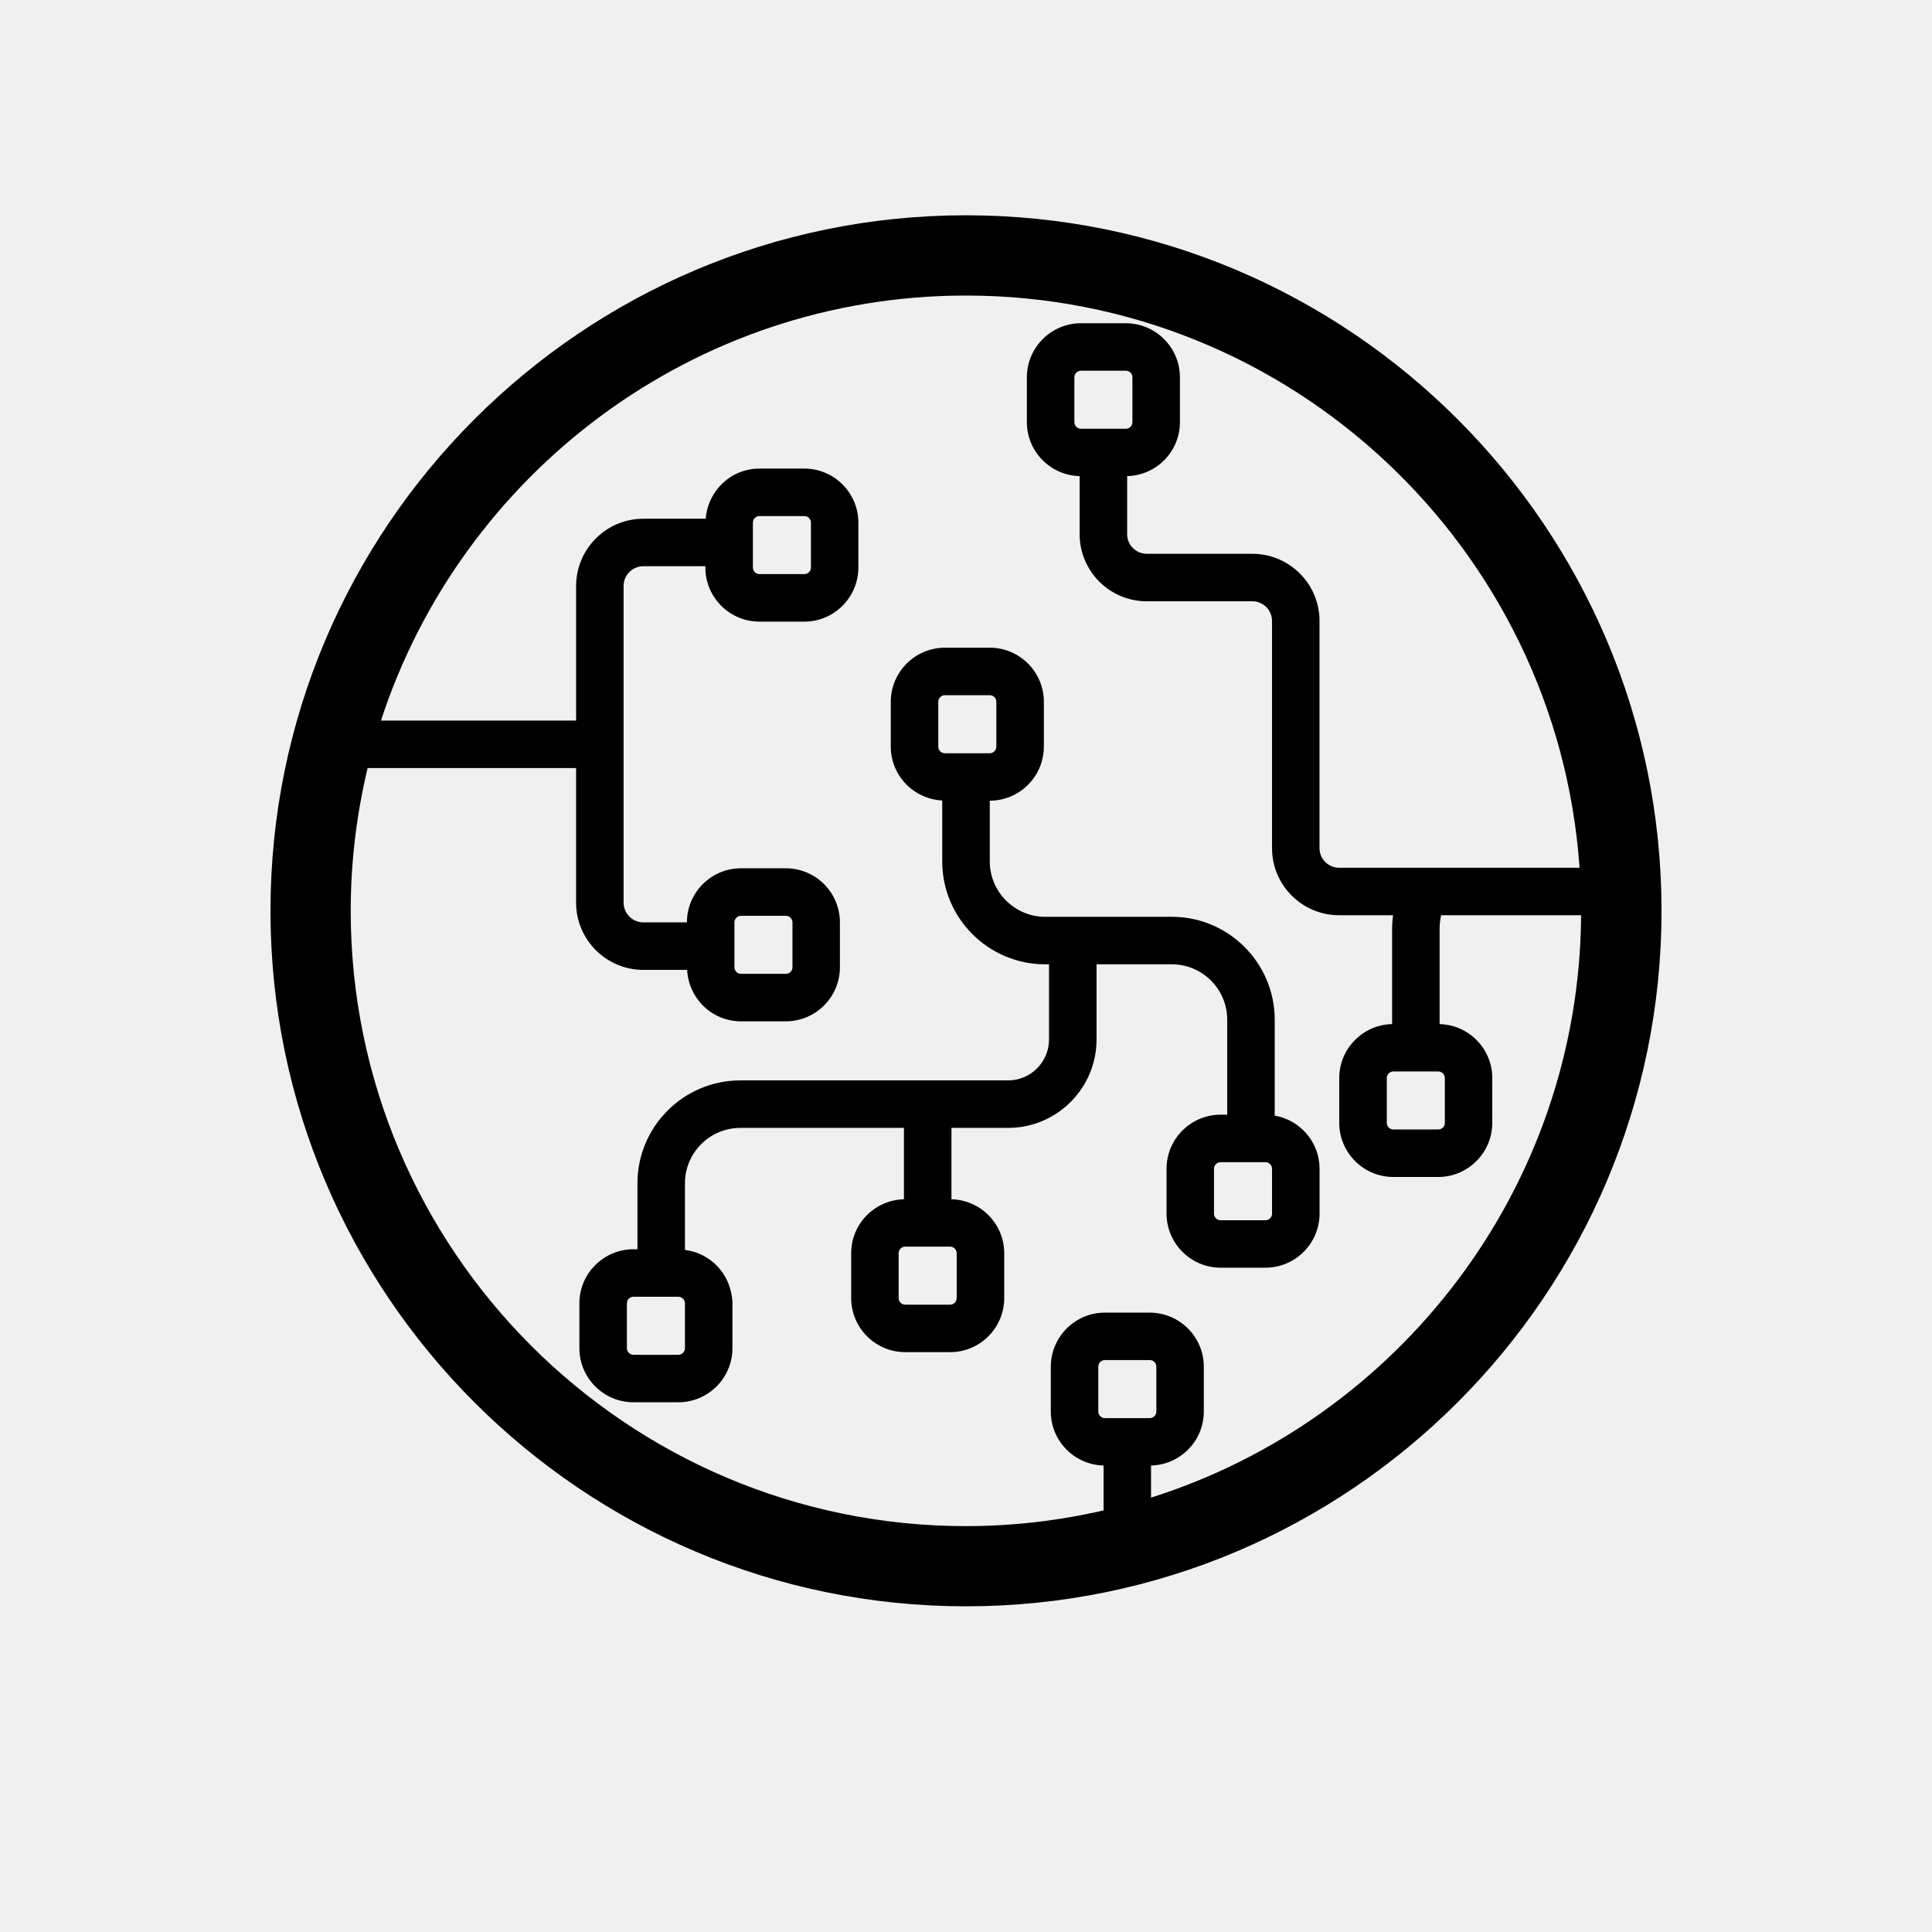
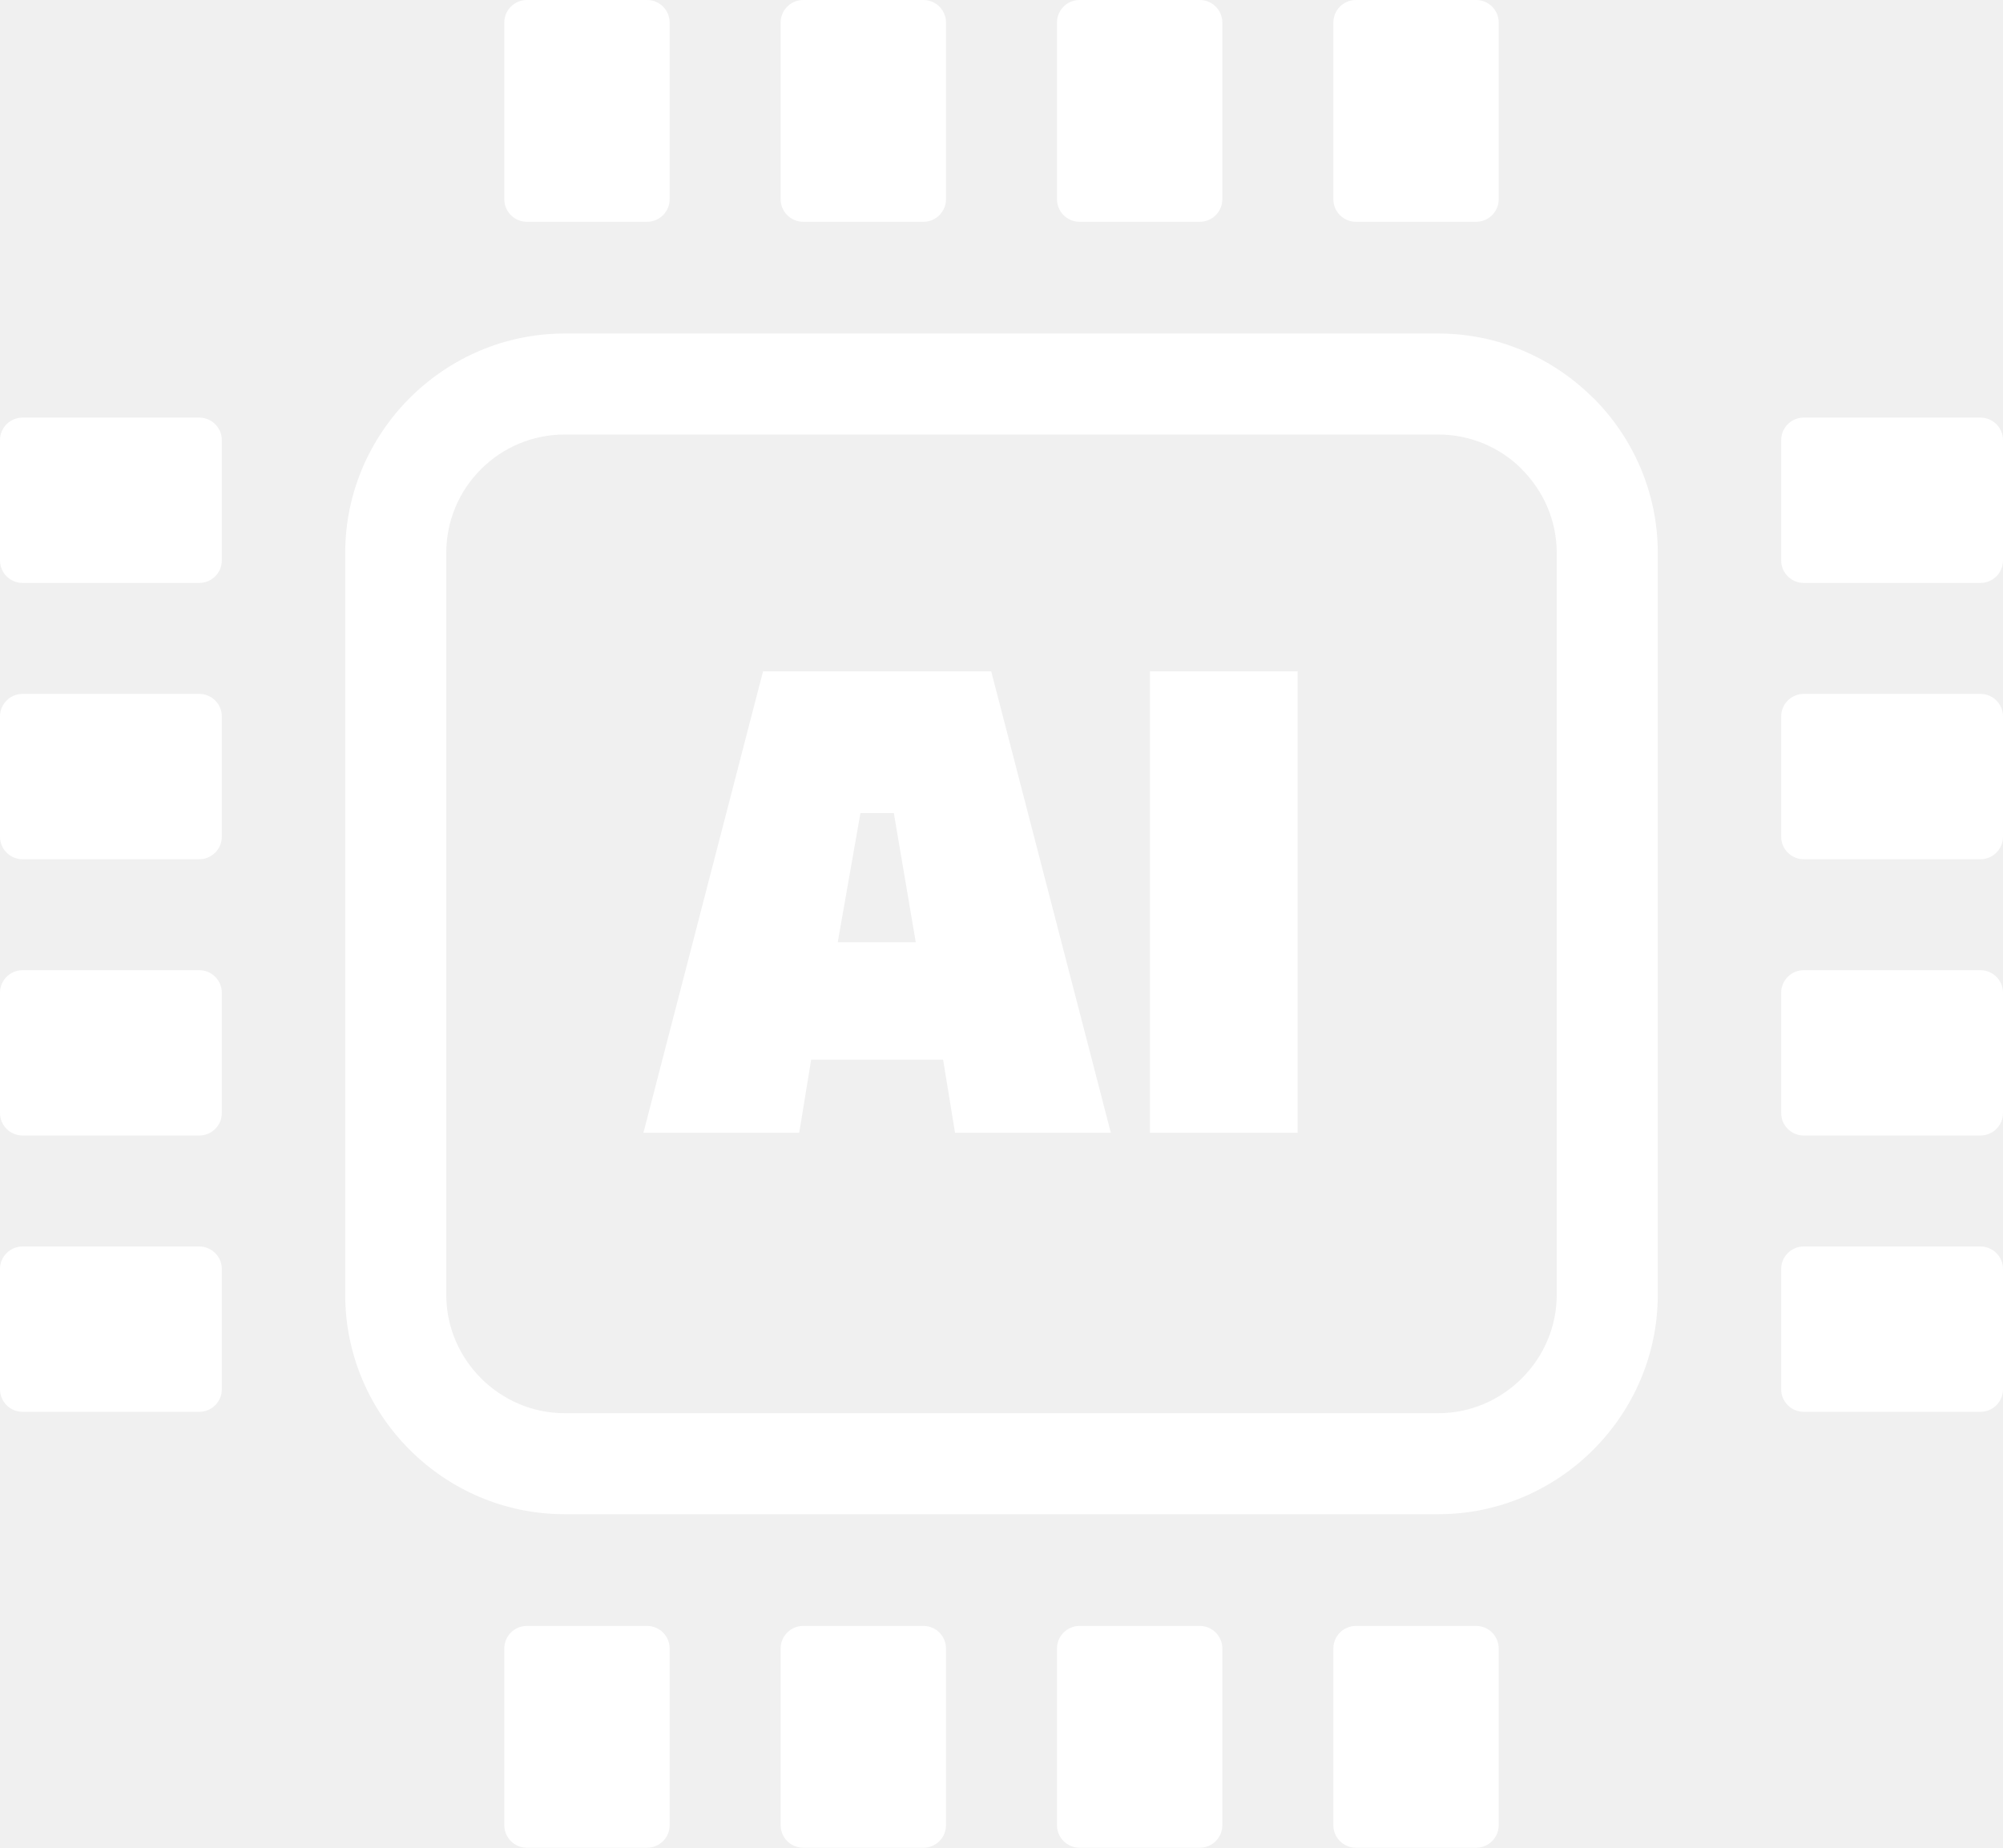
- <svg xmlns="http://www.w3.org/2000/svg" width="700" height="700" viewBox="0 0 700 600">
-   <path d="M350 28C211.05 28 98 141.05 98 280s113.05 252 252 252 252-113.05 252-252S488.95 28 350 28zm50.328 435.81c-1.316 0-2.391-1.074-2.391-2.391v-16.25c0-1.316 1.074-2.391 2.391-2.391h16.25c1.316 0 2.391 1.074 2.391 2.391v16.25c0 1.316-1.074 2.391-2.391 2.391zm53.457-313.16h-38.293c-3.914 0-7.102-3.188-7.102-7.102v-21.039c10.586-.262 19.117-8.902 19.117-19.551v-16.25c0-10.801-8.793-19.594-19.602-19.594h-16.25c-10.809 0-19.602 8.793-19.602 19.594v16.25c0 10.641 8.539 19.285 19.117 19.551v21.039c0 13.402 10.902 24.309 24.309 24.309h38.293c3.914 0 7.102 3.188 7.102 7.102v82.336c0 13.406 10.902 24.309 24.309 24.309h19.531c-.203 1.641-.332 3.305-.332 4.996v34.445c-10.594.246-19.145 8.898-19.145 19.551v16.25c0 10.801 8.793 19.594 19.594 19.594h16.25c10.801 0 19.594-8.793 19.594-19.594l.012-16.246c0-10.629-8.523-19.27-19.09-19.543v-34.453c0-1.719.191-3.387.555-4.996h50.719c-.699 98.867-66.062 182.63-155.83 211.01v-11.633c10.586-.258 19.125-8.902 19.125-19.551v-16.25c0-10.801-8.793-19.594-19.594-19.594h-16.25c-10.801 0-19.594 8.793-19.594 19.594v16.25c0 10.641 8.535 19.285 19.113 19.551v16.27c-16.039 3.68-32.703 5.691-49.84 5.691-122.92-.012-222.93-100.02-222.93-222.94 0-17.809 2.16-35.117 6.125-51.727h75.531v48.754c0 13.441 10.938 24.375 24.375 24.375h15.871c.508 10.355 9.023 18.641 19.5 18.641h16.25c10.801 0 19.594-8.793 19.594-19.602v-16.25c0-10.809-8.793-19.602-19.594-19.602h-16.25c-10.801 0-19.594 8.793-19.594 19.602h-15.773c-3.953 0-7.168-3.215-7.168-7.168v-114.71c0-3.953 3.215-7.168 7.168-7.168h22.461v.477c0 10.809 8.793 19.602 19.594 19.602h16.25c10.801 0 19.594-8.793 19.594-19.602v-16.25c0-10.809-8.793-19.602-19.594-19.602h-16.25c-10.316 0-18.703 8.035-19.449 18.168h-22.605c-13.441 0-24.375 10.938-24.375 24.375v48.754h-70.699c29.109-89.273 113.1-153.99 211.96-153.99 117.67 0 214.27 91.66 222.31 207.32l-87.117.004c-3.914 0-7.102-3.188-7.102-7.106v-82.34c0-13.402-10.902-24.305-24.309-24.305zm-64.52-47.695v-16.25c0-1.316 1.074-2.391 2.391-2.391h16.25c1.32 0 2.391 1.074 2.391 2.391v16.25c0 1.316-1.074 2.391-2.391 2.391h-16.25c-1.312 0-2.391-1.074-2.391-2.391zm131.84 235.25c1.316 0 2.391 1.074 2.391 2.391v16.25c0 1.316-1.074 2.391-2.391 2.391h-16.25c-1.316 0-2.391-1.074-2.391-2.391v-16.246c0-1.316 1.074-2.391 2.391-2.391zm-255.01-37.754v-16.25c0-1.32 1.074-2.391 2.391-2.391h16.25c1.316 0 2.391 1.074 2.391 2.391v16.25c0 1.32-1.074 2.391-2.391 2.391h-16.25c-1.316 0-2.391-1.074-2.391-2.391zm6.691-144.83v-16.25c0-1.32 1.074-2.391 2.391-2.391h16.25c1.316 0 2.391 1.074 2.391 2.391v16.25c0 1.32-1.074 2.391-2.391 2.391h-16.25c-1.32 0-2.391-1.066-2.391-2.391z" />
-   <path d="M342.35 184.68c-10.809 0-19.602 8.793-19.602 19.594v16.25c0 10.477 8.289 18.988 18.641 19.5v22.086c0 20.559 16.727 37.277 37.277 37.277h1.41v27.234c0 8.176-6.652 14.828-14.828 14.828h-97.012c-20.559 0-37.277 16.727-37.277 37.277v23.895h-1.434c-10.809 0-19.602 8.793-19.602 19.594v16.262c0 10.801 8.793 19.594 19.602 19.594h16.25c10.809 0 19.602-8.793 19.602-19.594v-16.25c0-1.965-.379-3.824-.918-5.617-2.207-7.312-8.523-12.777-16.289-13.738v-24.141c0-11.066 9.004-20.074 20.074-20.074h59.27v25.859c-10.586.262-19.117 8.902-19.117 19.551v16.25c0 10.801 8.793 19.594 19.602 19.594h16.25c10.809 0 19.602-8.793 19.602-19.594v-16.25c0-10.641-8.539-19.285-19.117-19.551v-25.859h20.539c17.664 0 32.031-14.375 32.031-32.039v-27.234h27.266c11.066 0 20.074 9.004 20.074 20.074v34.41h-2.387c-10.801 0-19.594 8.793-19.594 19.594v16.25c0 10.801 8.793 19.594 19.594 19.594h16.25c10.801 0 19.594-8.793 19.594-19.594v-16.25c0-9.66-7.039-17.664-16.25-19.258v-34.754c0-20.559-16.727-37.277-37.277-37.277h-45.883c-11.066 0-20.074-9.004-20.074-20.074v-21.984c1.371 0 2.711-.145 4.004-.422 8.895-1.855 15.59-9.742 15.59-19.18v-16.25c0-10.801-8.793-19.594-19.602-19.594h-16.258zm-94.184 237.55v16.25c0 1.316-1.074 2.391-2.391 2.391h-16.25c-1.32 0-2.391-1.074-2.391-2.391v-16.25c0-1.316 1.074-2.391 2.391-2.391h16.25c1.316-.004 2.391 1.074 2.391 2.391zm98.461-18.164v16.25c0 1.316-1.074 2.391-2.391 2.391h-16.25c-1.32 0-2.391-1.074-2.391-2.391v-16.25c0-1.316 1.074-2.391 2.391-2.391h16.25c1.32 0 2.391 1.078 2.391 2.391zm114.26-14.34c0 1.316-1.074 2.391-2.391 2.391h-16.25c-1.316 0-2.391-1.074-2.391-2.391v-16.25c0-1.316 1.074-2.391 2.391-2.391h16.25c1.316 0 2.391 1.074 2.391 2.391zm-99.894-185.449v16.25c0 1.316-1.074 2.391-2.391 2.391h-16.25c-1.32 0-2.391-1.074-2.391-2.391v-16.25c0-1.316 1.074-2.391 2.391-2.391h16.25c1.32 0 2.391 1.074 2.391 2.391z" />
+ <svg xmlns="http://www.w3.org/2000/svg" shape-rendering="geometricPrecision" text-rendering="geometricPrecision" image-rendering="optimizeQuality" fill-rule="evenodd" clip-rule="evenodd" viewBox="0 0 512 472.403">
+   <path fill="#ffffff" fill-rule="nonzero" d="M144.317 85.269h223.368c15.381 0 29.391 6.325 39.567 16.494l.025-.024c10.163 10.164 16.477 24.193 16.477 39.599v189.728c0 15.401-6.326 29.425-16.485 39.584-10.159 10.159-24.183 16.484-39.584 16.484H144.317c-15.4 0-29.437-6.313-39.601-16.476-10.152-10.152-16.47-24.167-16.47-39.592V141.338c0-15.374 6.306-29.379 16.463-39.558l.078-.078c10.178-10.139 24.168-16.433 39.53-16.433zm59.98 204.329h-39.825l30.577-117.964h58.32l30.577 117.964h-39.825l-3.051-18.686h-33.725l-3.048 18.686zm15.645-81.726l-5.801 33.032h19.945l-5.61-33.032h-8.534zm74.007 81.726V171.634h37.749v117.964h-37.749zm161.348-35.797v30.763c0 3.165 2.587 5.751 5.752 5.751h45.199c3.165 0 5.752-2.586 5.752-5.751v-30.763c0-3.165-2.587-5.752-5.752-5.752h-45.199c-3.165 0-5.752 2.587-5.752 5.752zm0-70.639v30.762c0 3.163 2.587 5.752 5.752 5.752h45.199c3.165 0 5.752-2.589 5.752-5.752v-30.762c0-3.168-2.587-5.752-5.752-5.752h-45.199c-3.165 0-5.752 2.584-5.752 5.752zm0 141.278v30.763c0 3.165 2.587 5.752 5.752 5.752h45.199c3.165 0 5.752-2.587 5.752-5.752V324.44c0-3.165-2.587-5.751-5.752-5.751h-45.199c-3.165 0-5.752 2.586-5.752 5.751zm0-211.92v30.763c0 3.164 2.587 5.751 5.752 5.751h45.199c3.165 0 5.752-2.587 5.752-5.751V112.52c0-3.165-2.587-5.752-5.752-5.752h-45.199c-3.165 0-5.752 2.587-5.752 5.752zM56.703 253.801v30.763c0 3.165-2.587 5.751-5.752 5.751H5.752c-3.165 0-5.752-2.586-5.752-5.751v-30.763c0-3.165 2.587-5.752 5.752-5.752h45.199c3.165 0 5.752 2.587 5.752 5.752zm0-70.639v30.762c0 3.163-2.587 5.752-5.752 5.752H5.752c-3.165 0-5.752-2.589-5.752-5.752v-30.762c0-3.168 2.587-5.752 5.752-5.752h45.199c3.165 0 5.752 2.584 5.752 5.752zm0 141.278v30.763c0 3.165-2.587 5.752-5.752 5.752H5.752c-3.165 0-5.752-2.587-5.752-5.752V324.44c0-3.165 2.587-5.751 5.752-5.751h45.199c3.165 0 5.752 2.586 5.752 5.751zm0-211.92v30.763c0 3.164-2.587 5.751-5.752 5.751H5.752c-3.165 0-5.752-2.587-5.752-5.751V112.52c0-3.165 2.587-5.752 5.752-5.752h45.199c3.165 0 5.752 2.587 5.752 5.752zM346.579 415.7h30.763c3.162 0 5.751 2.587 5.751 5.752v45.199c0 3.165-2.589 5.752-5.751 5.752h-30.763c-3.167 0-5.752-2.587-5.752-5.752v-45.199c0-3.165 2.585-5.752 5.752-5.752zm-70.642 0H306.7c3.165 0 5.751 2.587 5.751 5.752v45.199c0 3.165-2.586 5.752-5.751 5.752h-30.763c-3.165 0-5.752-2.587-5.752-5.752v-45.199c0-3.165 2.587-5.752 5.752-5.752zm-70.639 0h30.762c3.165 0 5.752 2.587 5.752 5.752v45.199c0 3.165-2.587 5.752-5.752 5.752h-30.762c-3.165 0-5.752-2.587-5.752-5.752v-45.199c0-3.165 2.587-5.752 5.752-5.752zm-70.64 0h30.763c3.165 0 5.752 2.587 5.752 5.752v45.199c0 3.165-2.587 5.752-5.752 5.752h-30.763c-3.165 0-5.751-2.587-5.751-5.752v-45.199c0-3.165 2.586-5.752 5.751-5.752zM346.579 0h30.763c3.162 0 5.751 2.587 5.751 5.752v45.199c0 3.165-2.589 5.752-5.751 5.752h-30.763c-3.167 0-5.752-2.587-5.752-5.752V5.752c0-3.165 2.585-5.752 5.752-5.752zm-70.642 0H306.7c3.165 0 5.751 2.587 5.751 5.752v45.199c0 3.165-2.586 5.752-5.751 5.752h-30.763c-3.165 0-5.752-2.587-5.752-5.752V5.752c0-3.165 2.587-5.752 5.752-5.752zm-70.639 0h30.762c3.165 0 5.752 2.587 5.752 5.752v45.199c0 3.165-2.587 5.752-5.752 5.752h-30.762c-3.165 0-5.752-2.587-5.752-5.752V5.752c0-3.165 2.587-5.752 5.752-5.752zm-70.64 0h30.763c3.165 0 5.752 2.587 5.752 5.752v45.199c0 3.165-2.587 5.752-5.752 5.752h-30.763c-3.165 0-5.751-2.587-5.751-5.752V5.752c0-3.165 2.586-5.752 5.751-5.752zm233.027 111.097H144.317a30.11 30.11 0 00-21.35 8.844l-.049.049a30.117 30.117 0 00-8.844 21.348v189.728c0 8.292 3.414 15.847 8.9 21.333 5.494 5.493 13.058 8.907 21.343 8.907h223.368c8.273 0 15.833-3.421 21.326-8.914s8.915-13.053 8.915-21.326V141.338c0-8.283-3.414-15.848-8.908-21.341v-.049c-5.454-5.456-13.006-8.851-21.333-8.851z" />
</svg>
